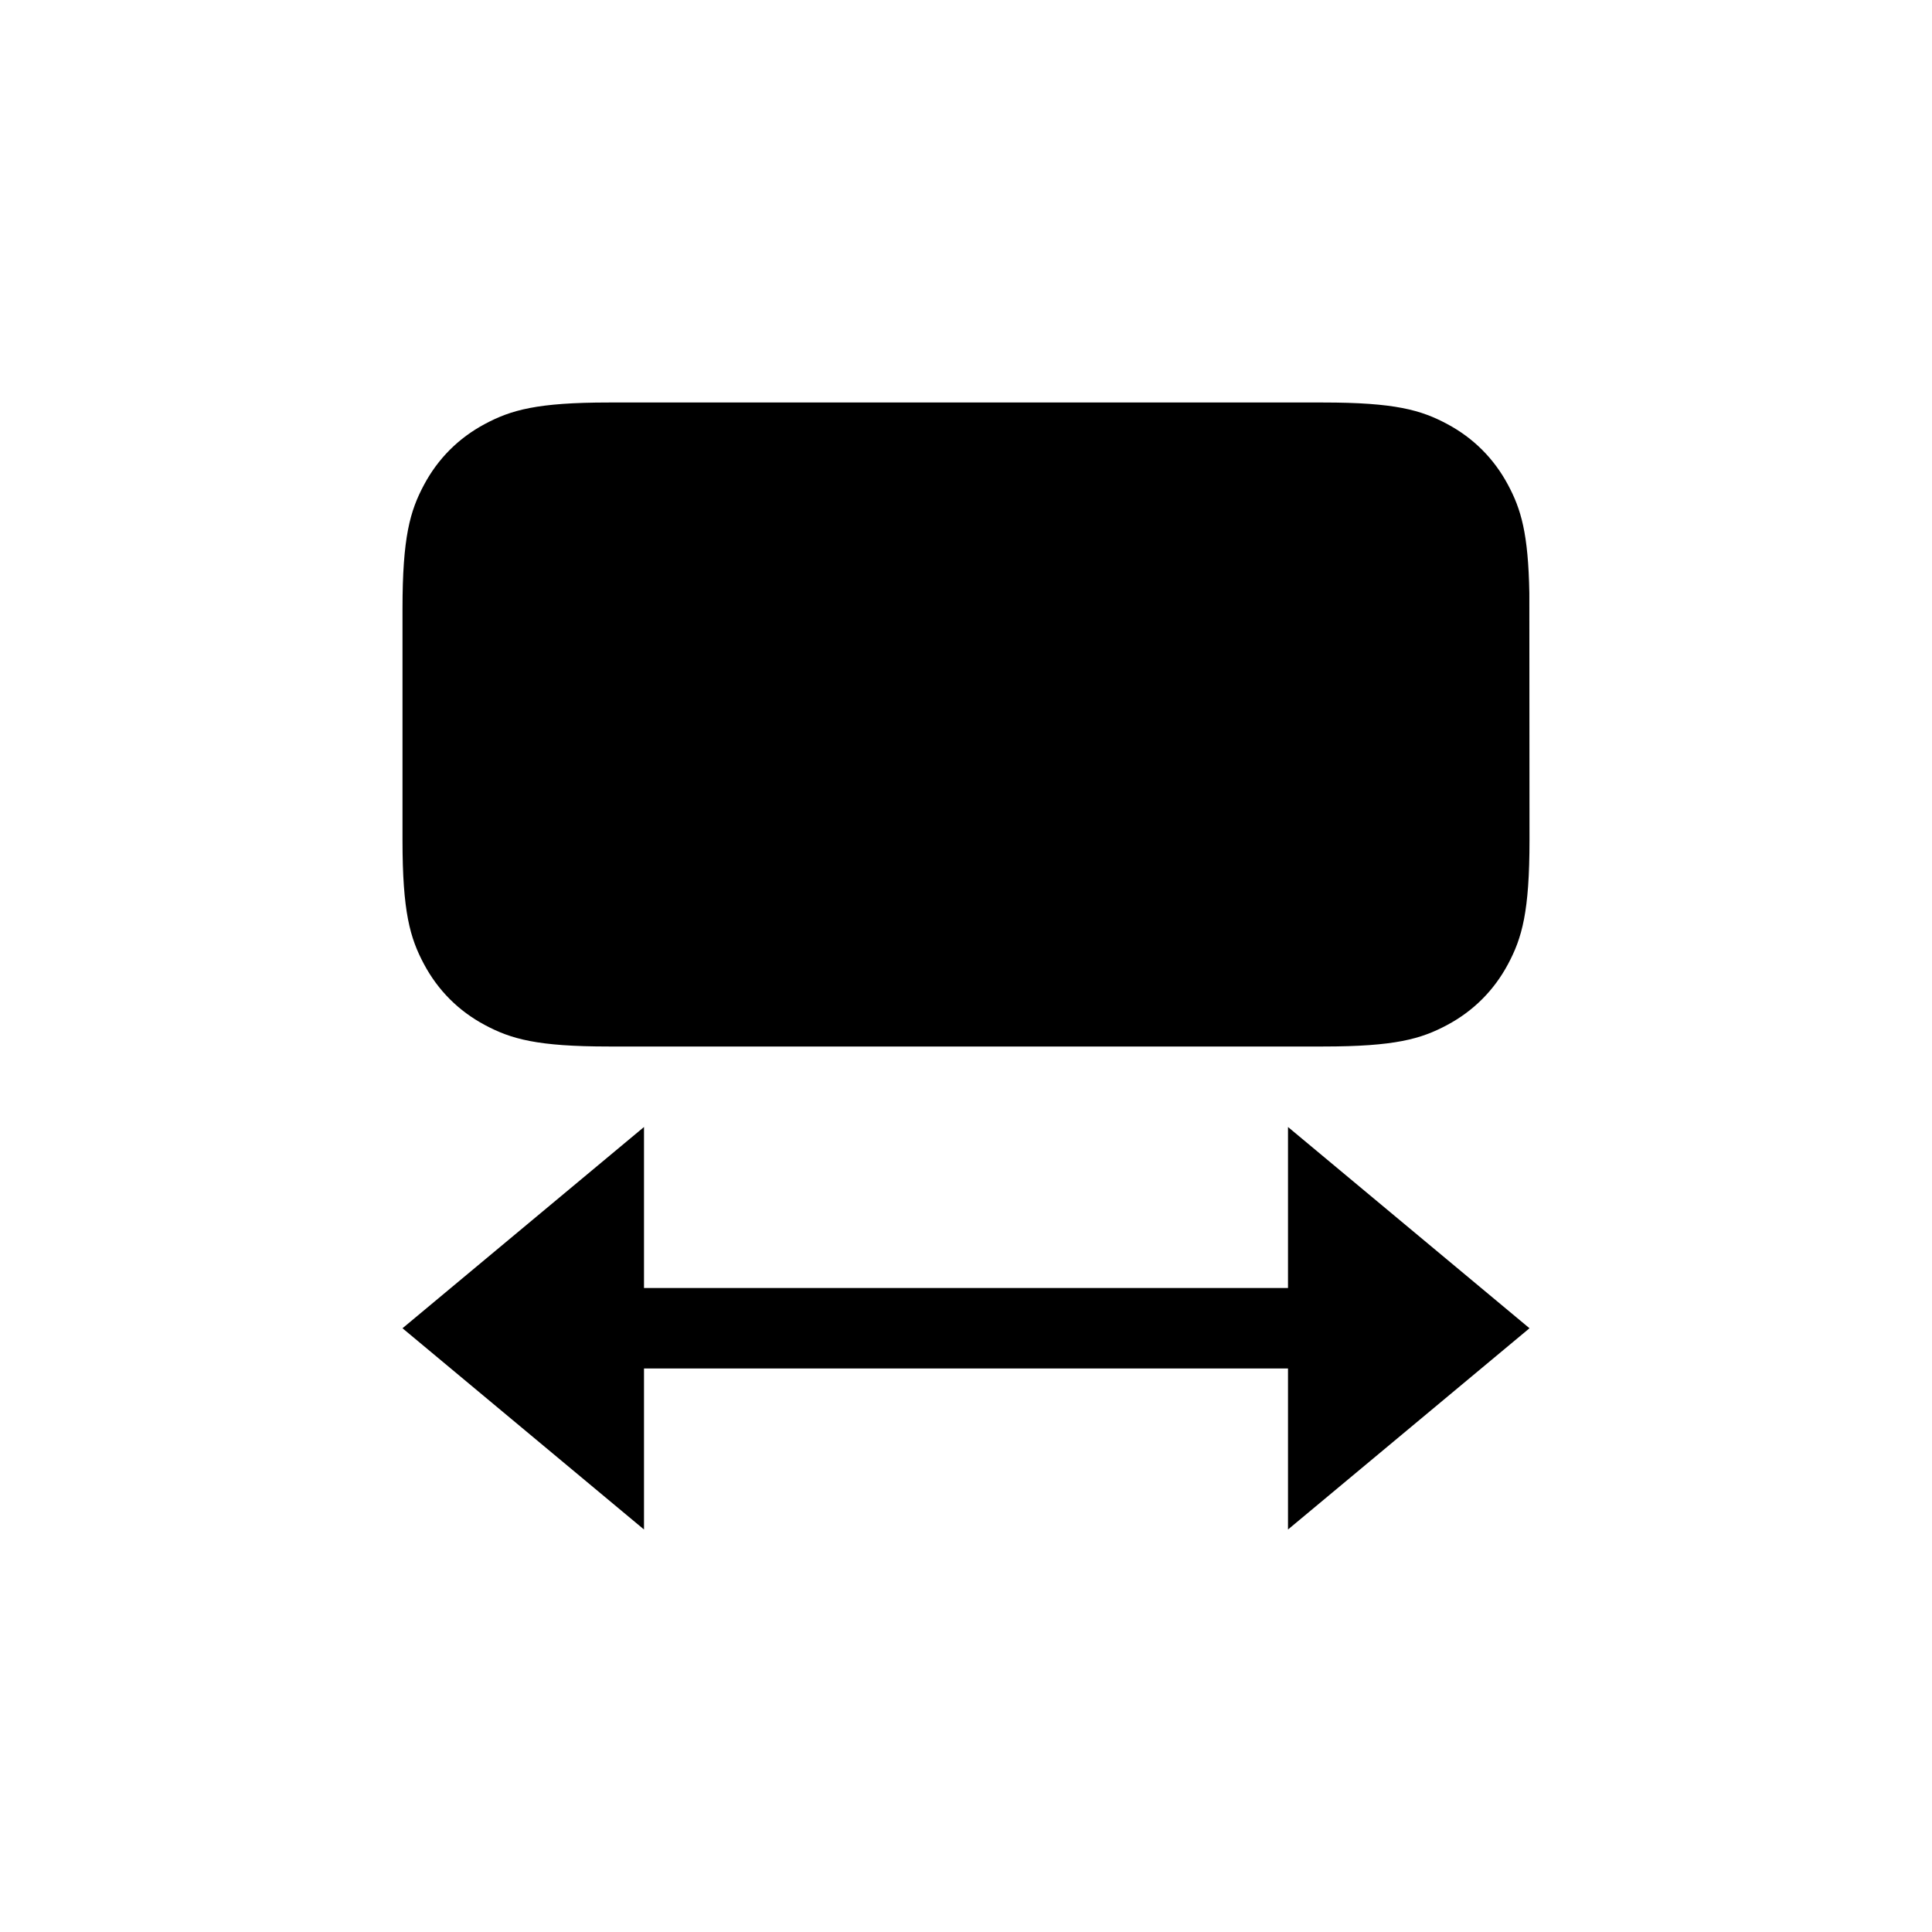
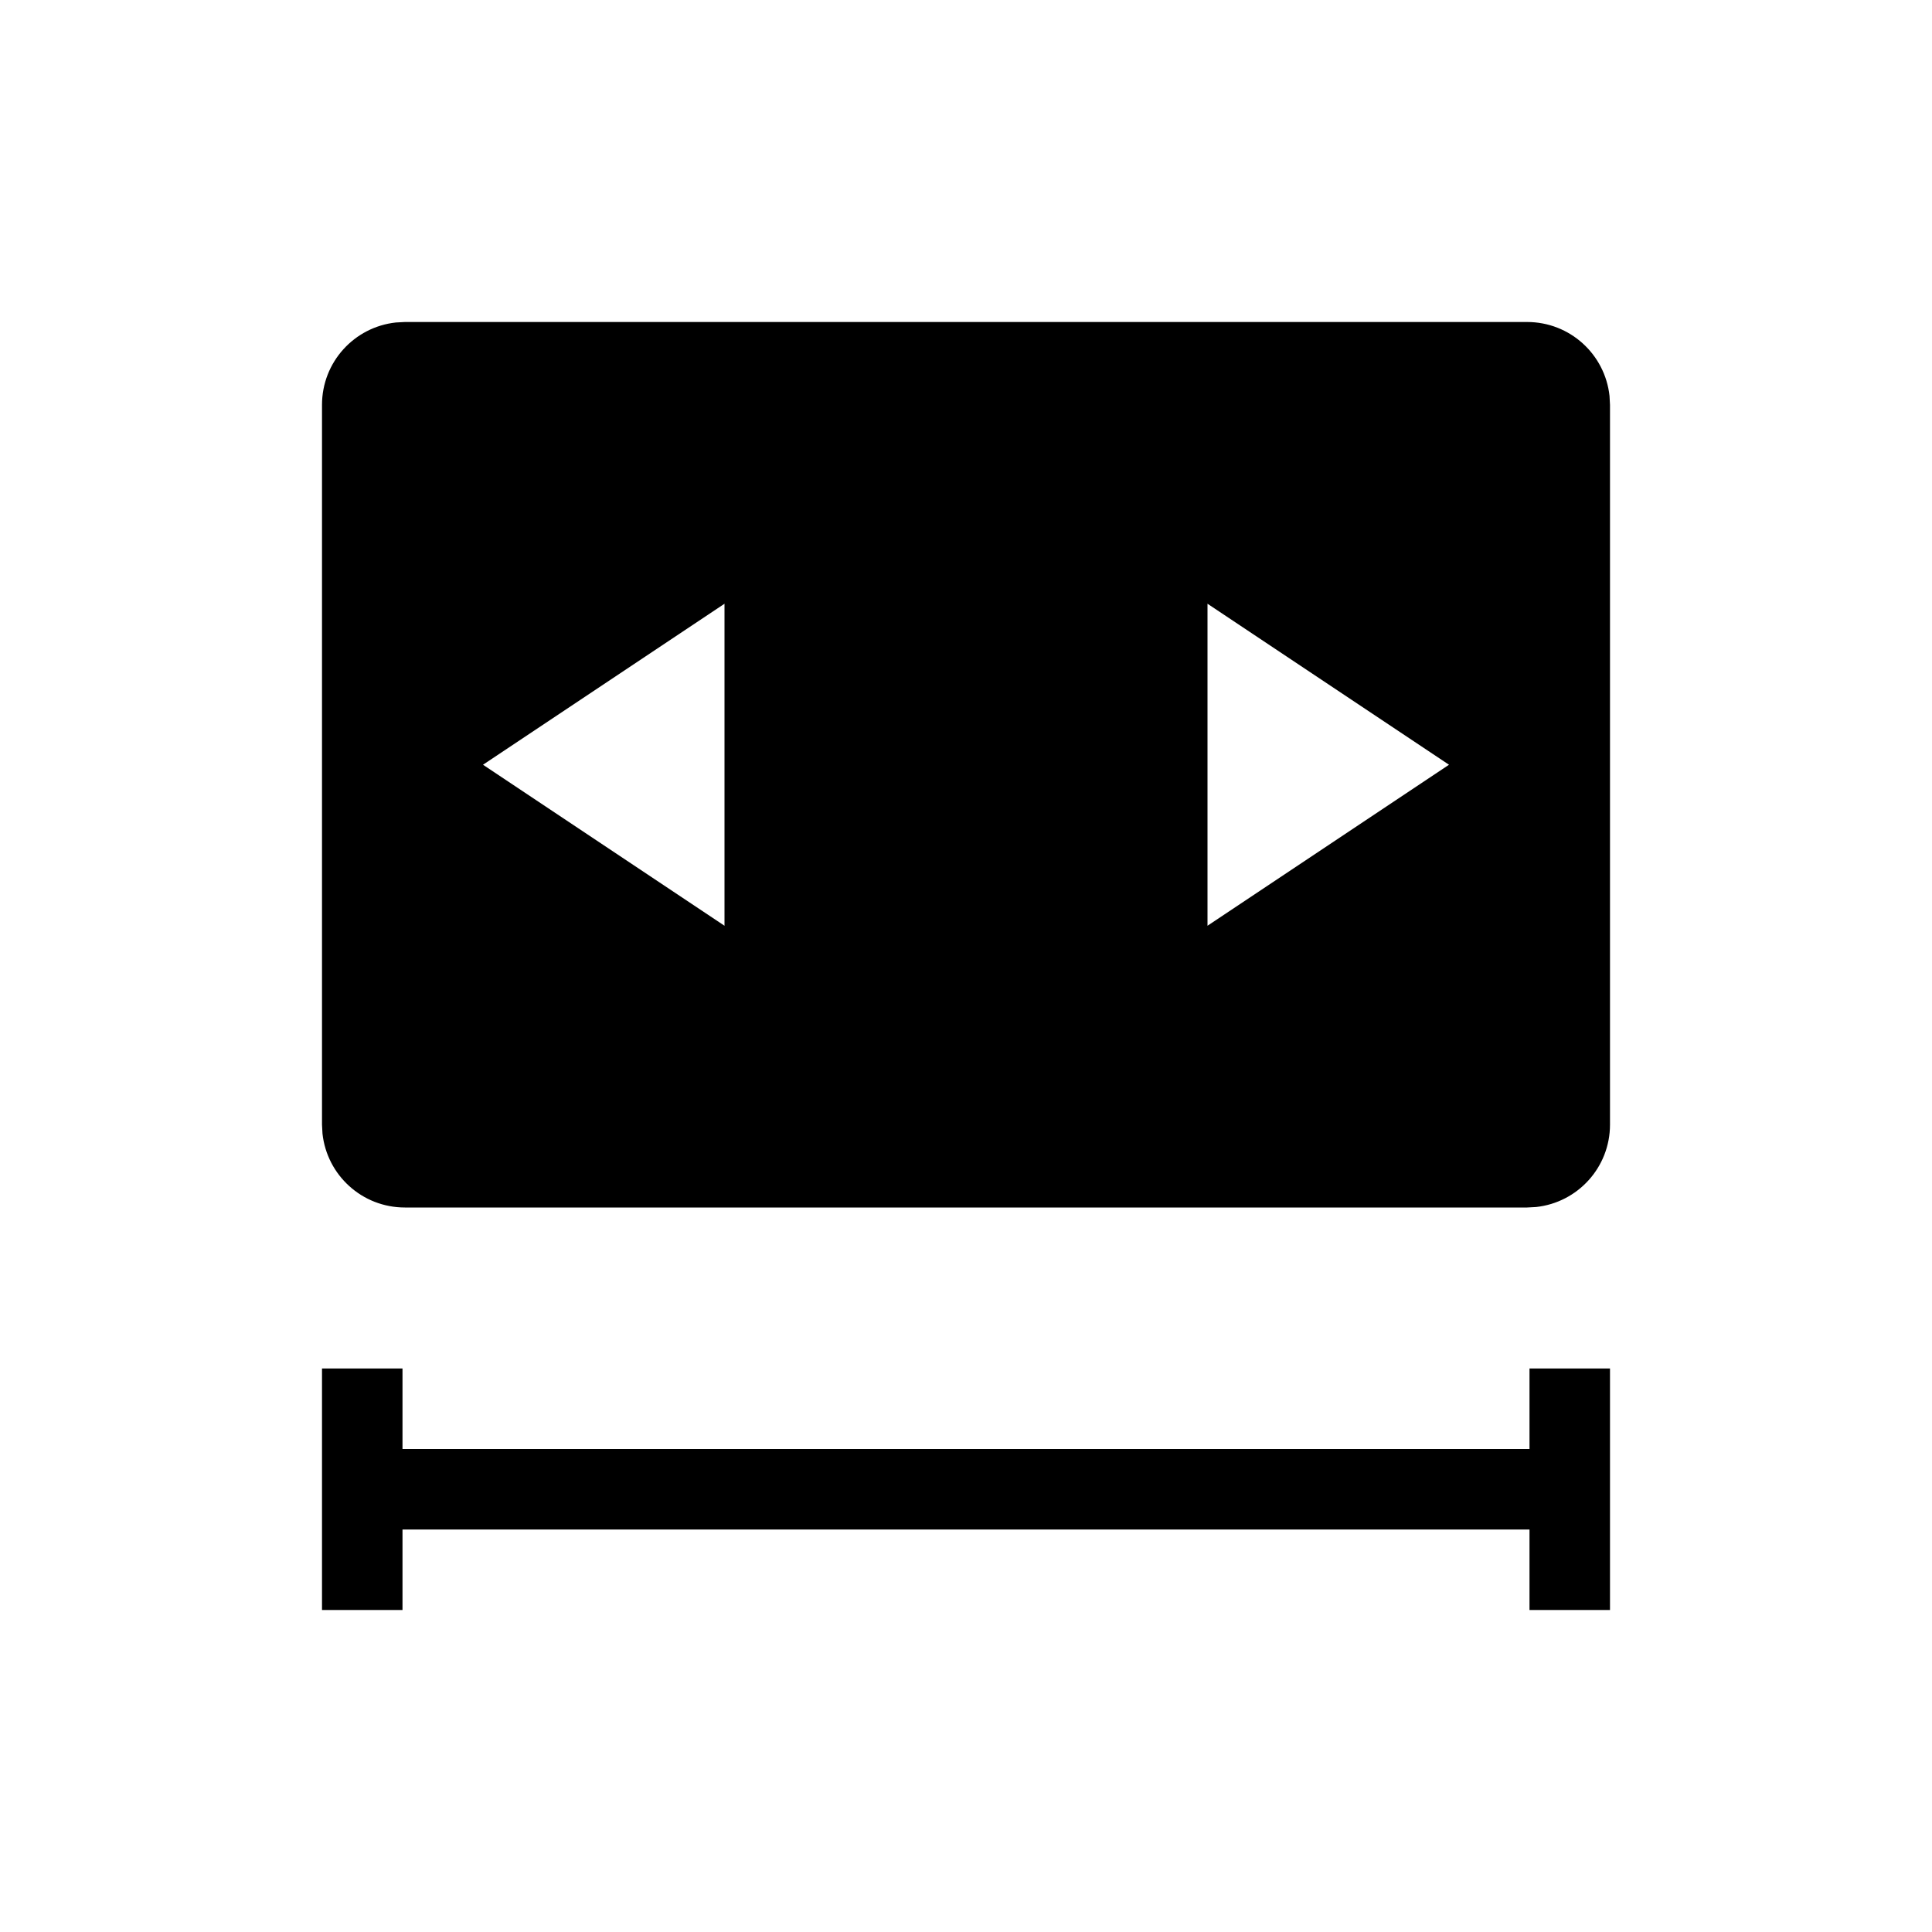
<svg xmlns="http://www.w3.org/2000/svg" width="24" height="24" viewBox="0 0 24 24">
-   <path d="M16,14 L19,16.5 L16,19 L16,17 L8,17 L8,19 L5,16.5 L8,14 L8,16 L16,16 L16,14 Z M16.436,5 C17.328,5 17.651,5.093 17.977,5.267 C18.303,5.441 18.559,5.697 18.733,6.023 C18.894,6.324 18.985,6.623 18.998,7.368 L19,10.436 C19,11.328 18.907,11.651 18.733,11.977 C18.559,12.303 18.303,12.559 17.977,12.733 C17.651,12.907 17.328,13 16.436,13 L7.564,13 C6.672,13 6.349,12.907 6.023,12.733 C5.697,12.559 5.441,12.303 5.267,11.977 C5.093,11.651 5,11.328 5,10.436 L5,7.564 C5,6.672 5.093,6.349 5.267,6.023 C5.441,5.697 5.697,5.441 6.023,5.267 C6.349,5.093 6.672,5 7.564,5 L16.436,5 Z" />
+   <path fill-rule="evenodd" d="M5,17 L5,18 L19,18 L19,17 L20,17 L20,20 L19,20 L19,19 L5,19 L5,20 L4,20 L4,17 L5,17 Z M18.97,4 C19.502,4 19.938,4.401 19.994,4.918 L20,5.03 L20,13.97 C20,14.502 19.599,14.938 19.082,14.994 L18.97,15 L5.03,15 C4.498,15 4.062,14.599 4.006,14.082 L4,13.97 L4,5.03 C4,4.498 4.401,4.062 4.918,4.006 L5.03,4 L18.97,4 Z M15,7.5 L15,11.5 L18,9.5 L15,7.5 Z M9,7.5 L6,9.5 L9,11.5 L9,7.5 Z" />
</svg>
